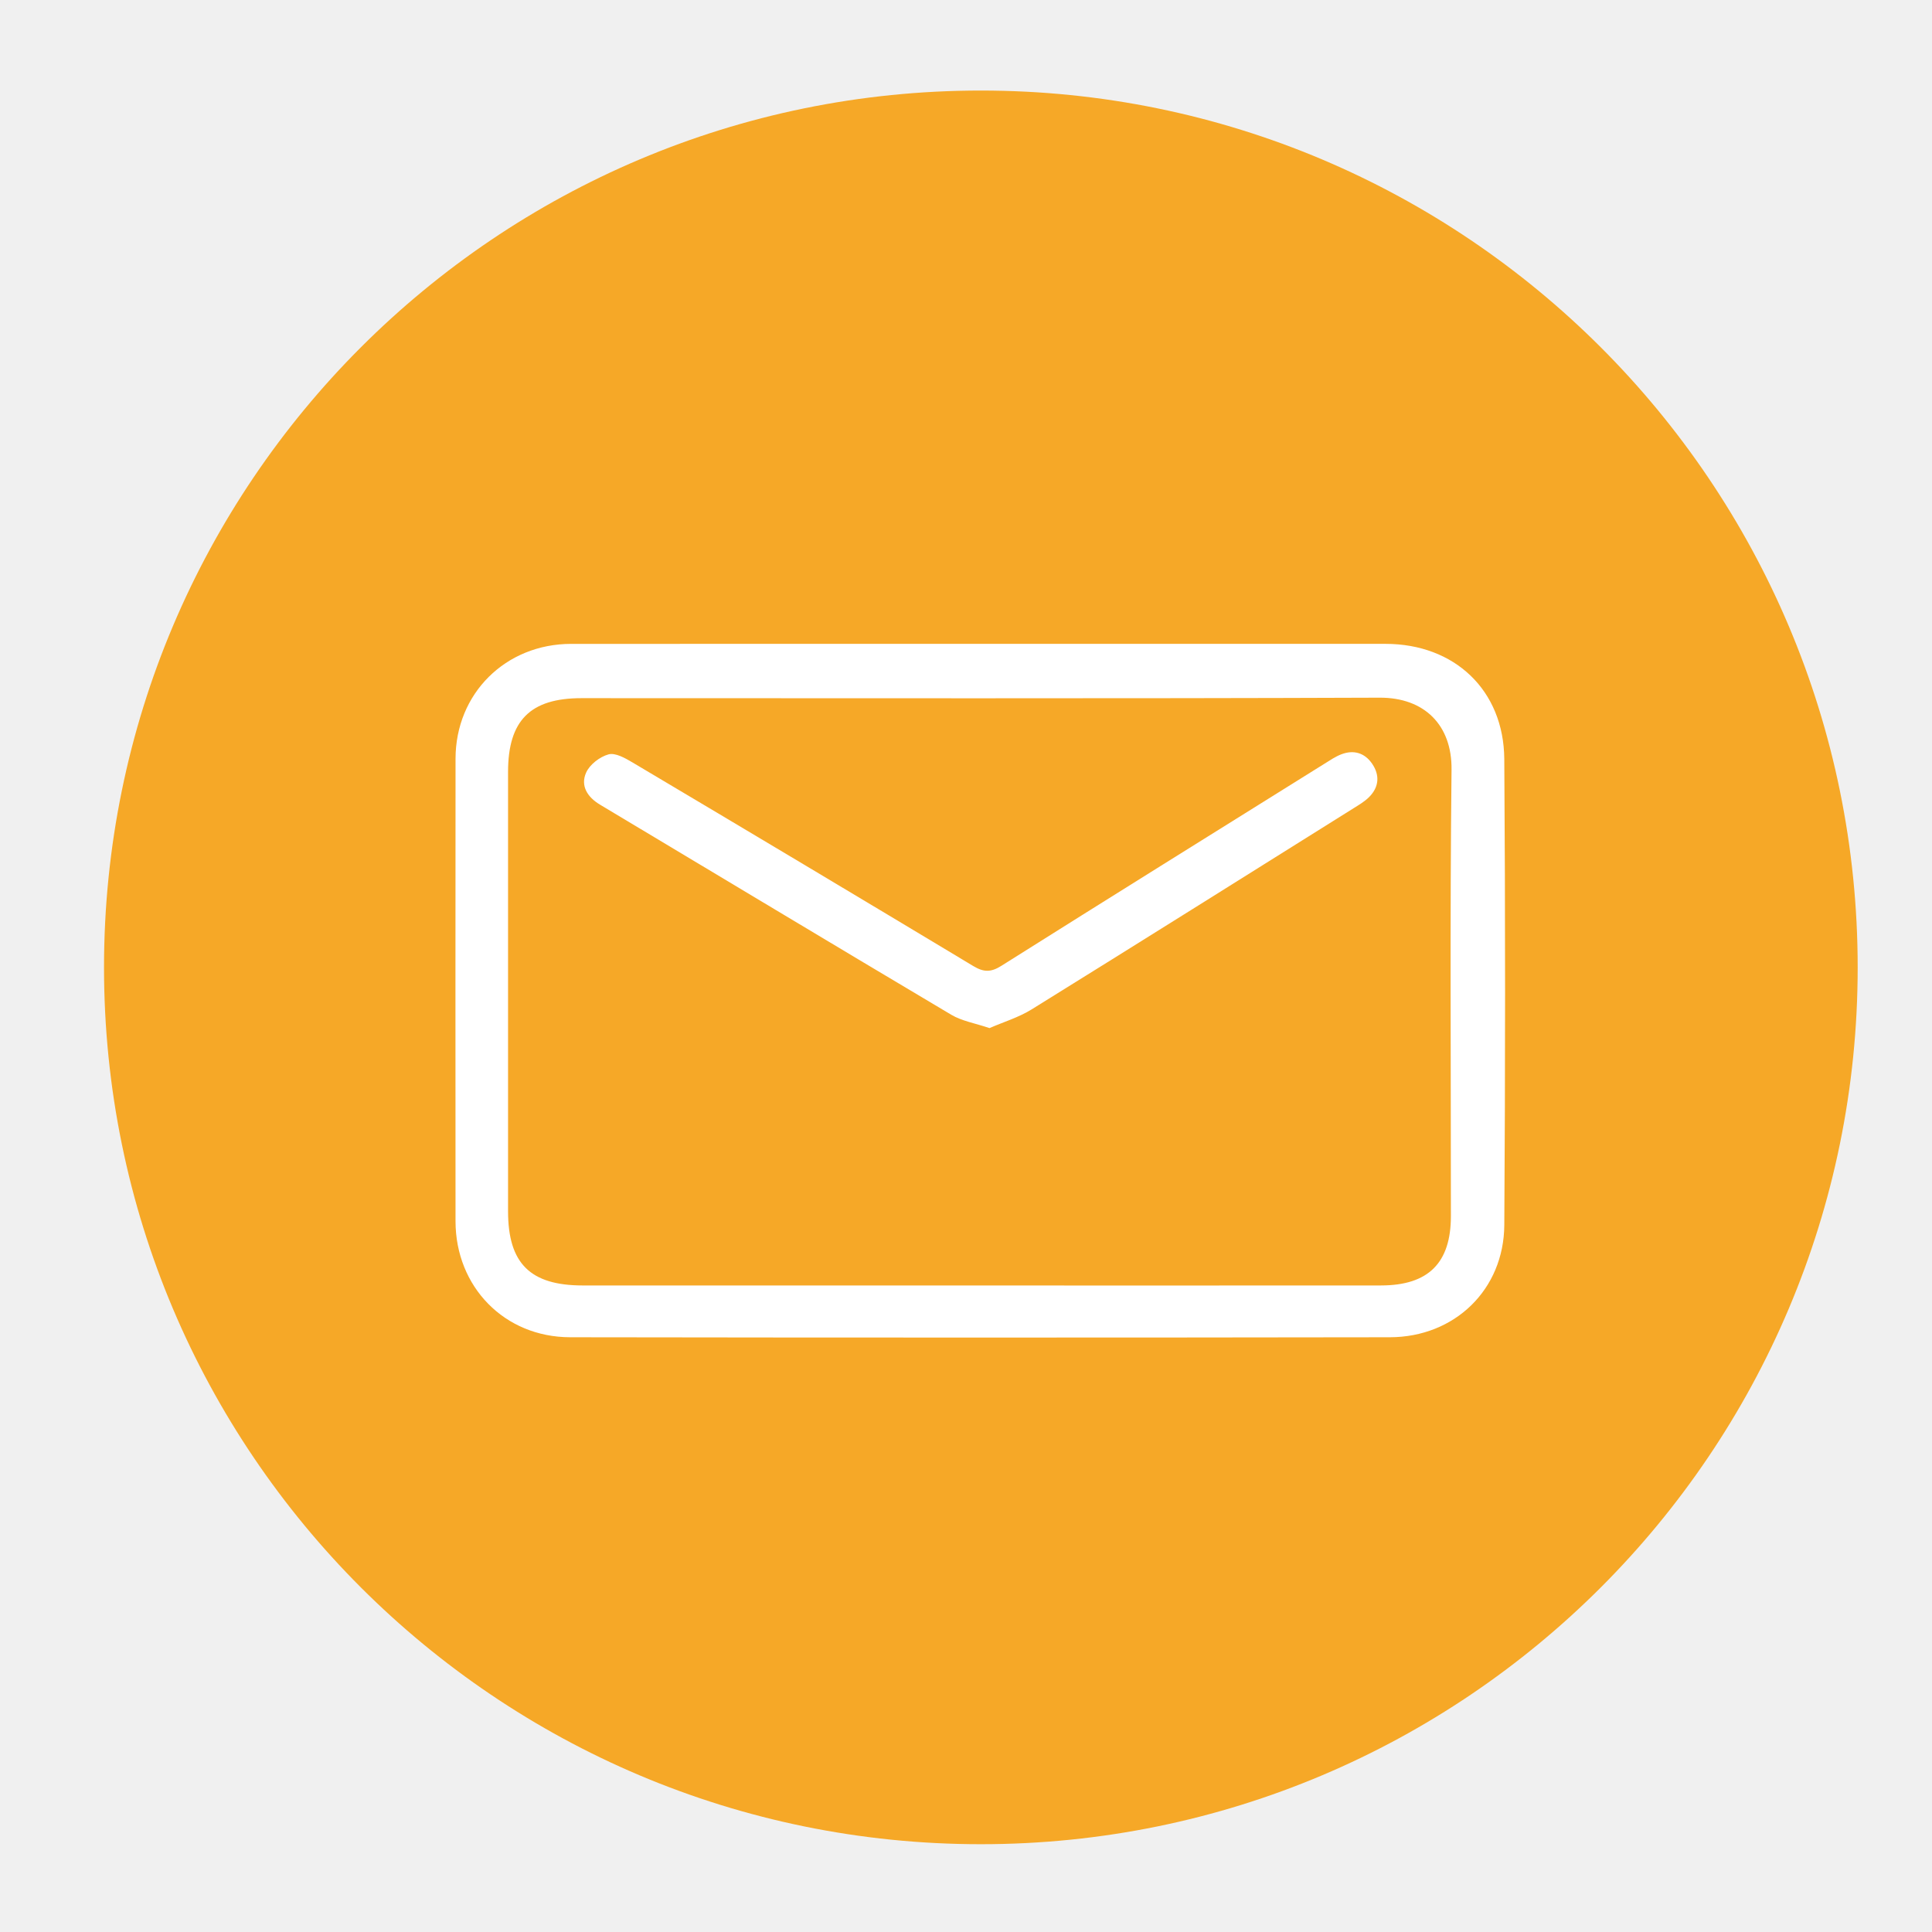
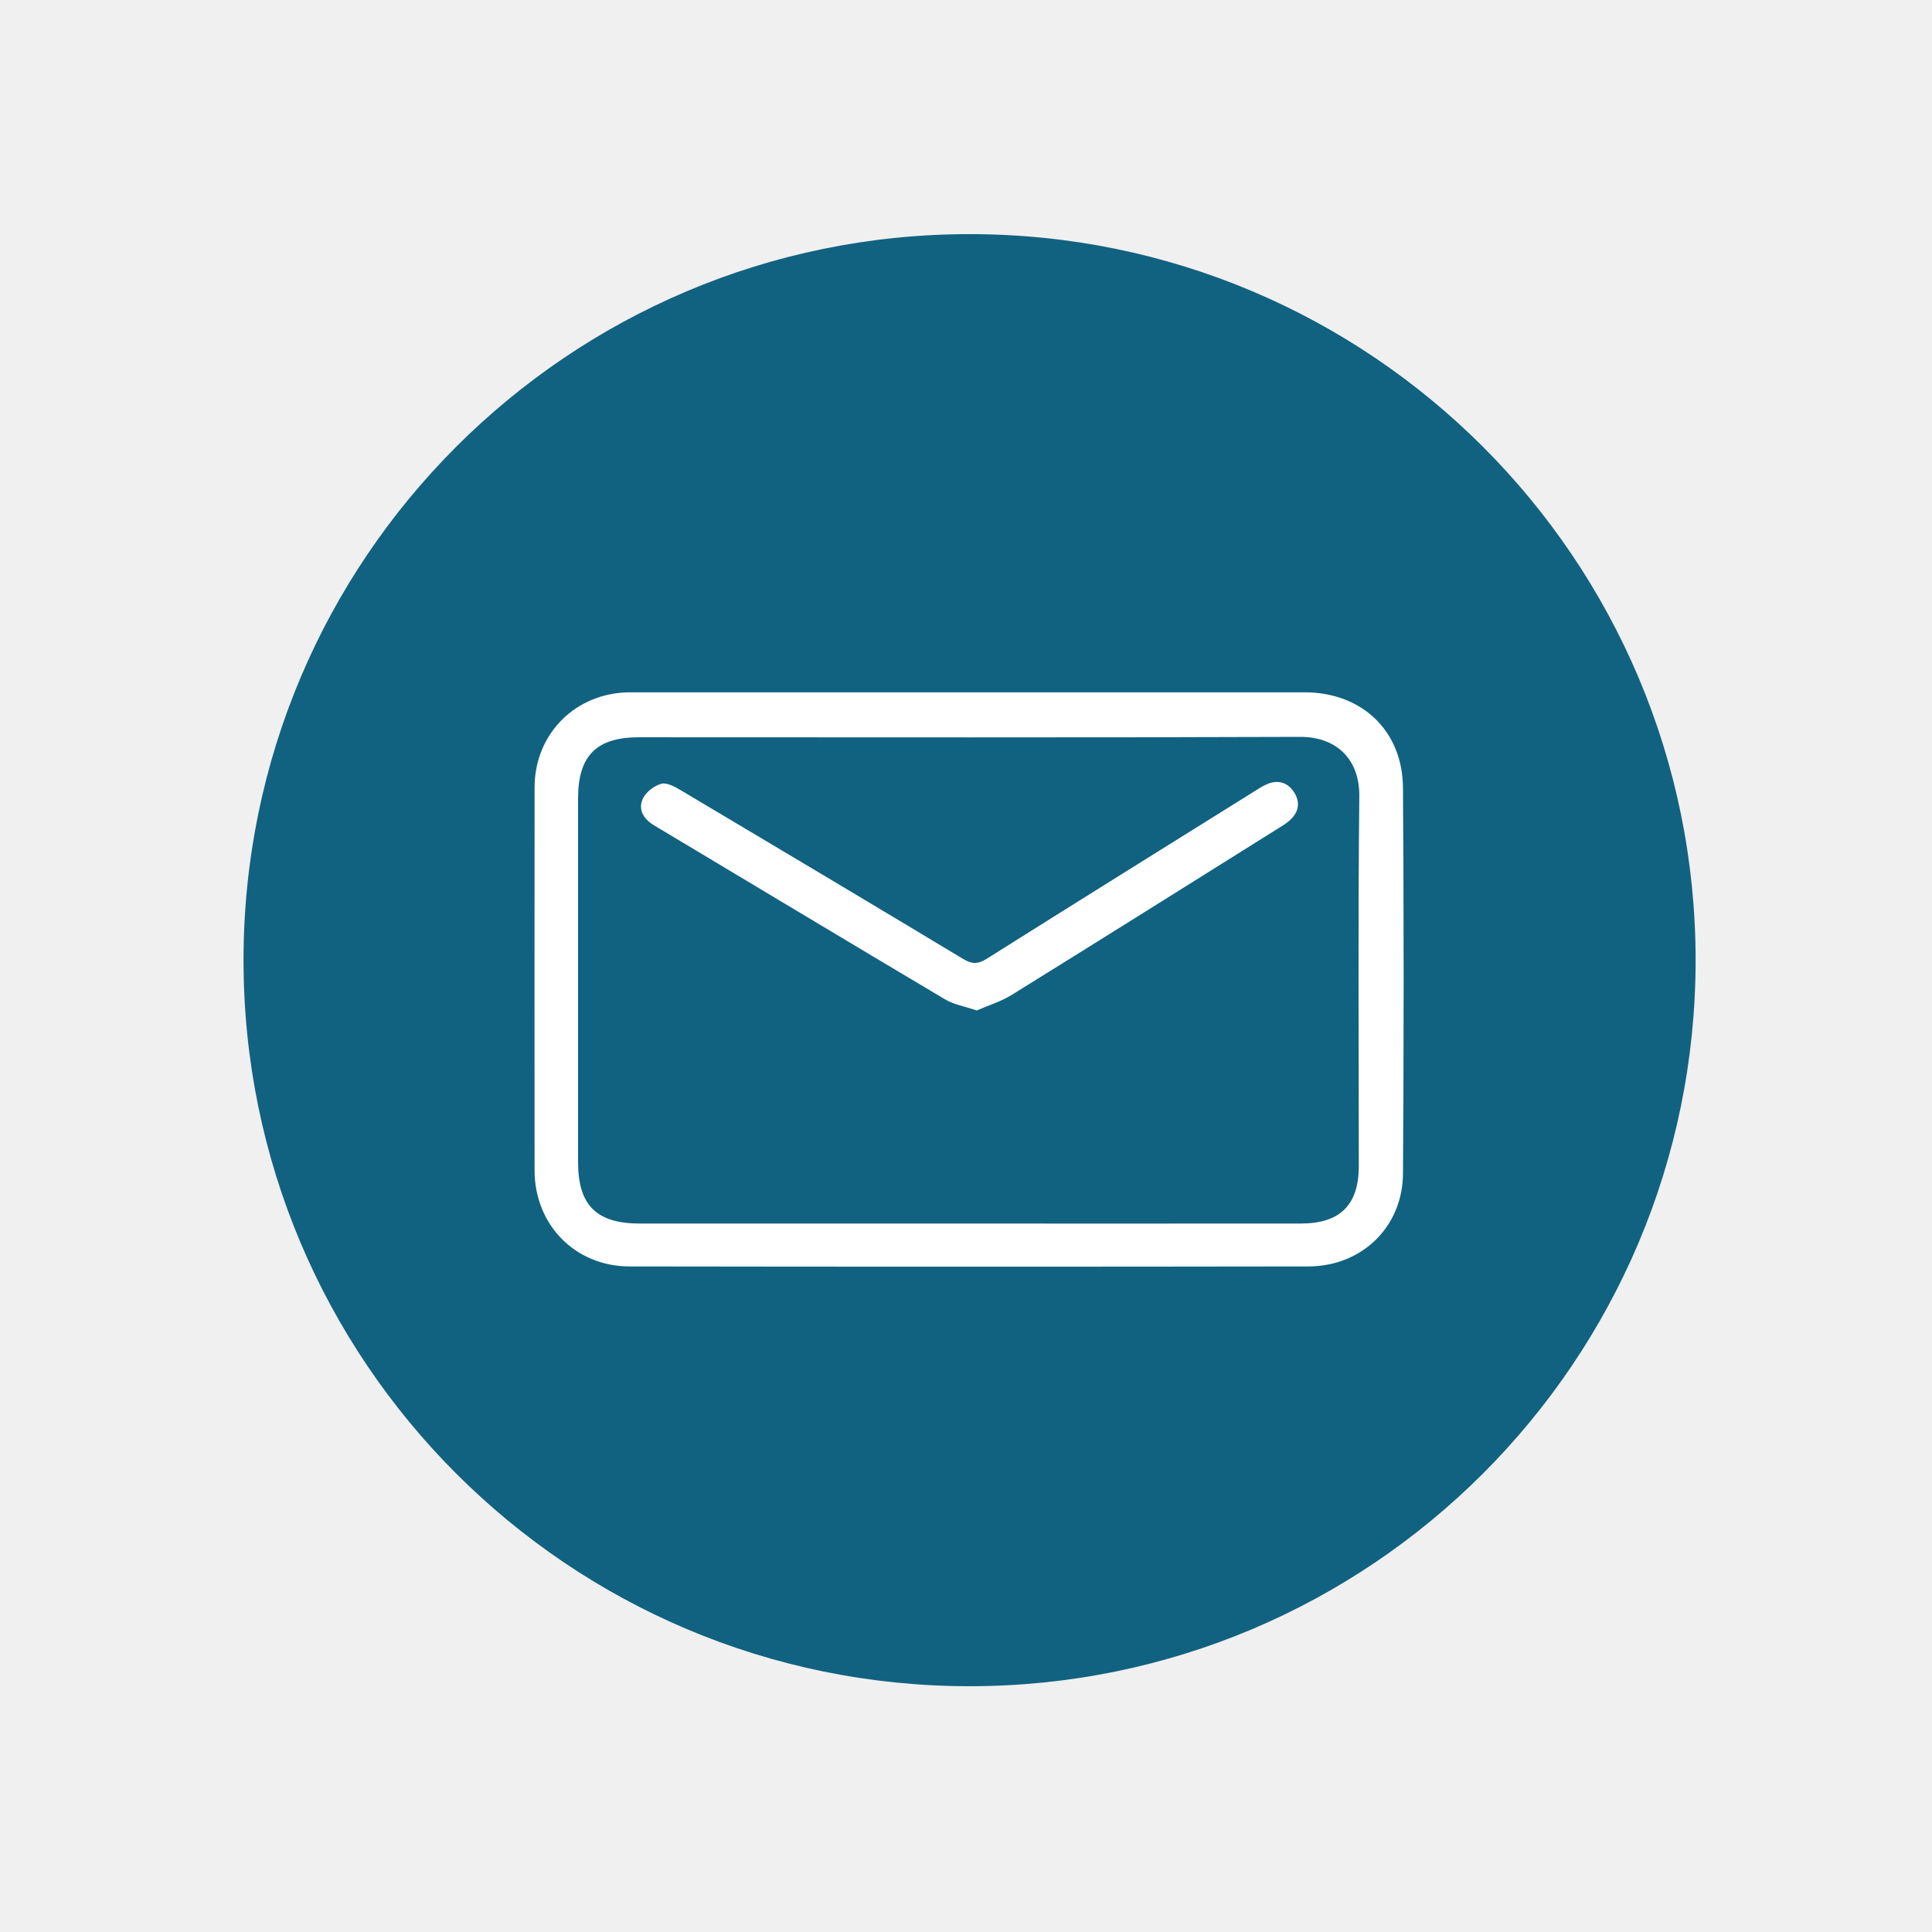
<svg xmlns="http://www.w3.org/2000/svg" width="130" height="130" viewBox="0 0 130 130">
-   <circle fill="#F6A827" cx="65.999" cy="65.093" r="59" />
-   <g fill="#FFF">
-     <path d="M65.886 43.324h27.342c4.635 0 7.959 3.11 7.992 7.754.074 10.448.069 20.898.001 31.347-.026 4.348-3.34 7.549-7.701 7.556-18.384.028-36.77.028-55.153 0-4.429-.007-7.712-3.396-7.716-7.81a23045 23045 0 0 1 .001-31.111c.002-4.391 3.365-7.731 7.777-7.735 9.152-.004 18.305-.001 27.457-.001zm.068 43.174c8.991 0 17.982.005 26.973-.003 3.189-.003 4.701-1.517 4.701-4.668.002-10.013-.069-20.026.043-30.038.035-3.012-1.838-4.855-4.834-4.844-17.903.067-35.809.032-53.714.033-3.44.001-4.936 1.501-4.937 4.959v29.566c0 3.51 1.493 4.992 5.028 4.993 8.912.004 17.826.002 26.74.002z" />
-     <path d="M66.582 69.178c-.966-.328-1.853-.471-2.57-.896-7.894-4.689-15.76-9.425-23.638-14.138-.853-.51-1.328-1.27-.937-2.152.24-.546.923-1.072 1.512-1.232.454-.124 1.117.25 1.605.54A4834.02 4834.02 0 0 1 65.49 65.003c.696.42 1.183.43 1.882-.01 7.238-4.559 14.5-9.08 21.756-13.608.366-.228.729-.477 1.128-.63.834-.32 1.573-.095 2.071.633.528.771.469 1.572-.204 2.246-.301.301-.683.525-1.048.753-7.217 4.52-14.426 9.048-21.661 13.535-.876.541-1.897.849-2.832 1.256z" />
+   <circle fill="#116280" cx="65.24" cy="64.608" r="48.854" />
+   <g fill-rule="evenodd" clip-rule="evenodd" fill="#FFF">
+     <path d="M65.146 46.584c7.547 0 15.094-.002 22.64 0 3.837 0 6.59 2.576 6.617 6.42.062 8.651.058 17.304.001 25.956-.022 3.6-2.766 6.25-6.377 6.256-15.223.023-30.446.023-45.668 0-3.667-.006-6.386-2.811-6.389-6.467-.005-8.588-.006-17.174.001-25.761.002-3.635 2.786-6.4 6.439-6.404 7.579-.004 15.158 0 22.736 0zm.056 35.747c7.445 0 14.891.004 22.335-.002 2.641-.002 3.893-1.256 3.893-3.865.001-8.291-.058-16.582.035-24.871.029-2.495-1.521-4.021-4.002-4.011-14.825.057-29.651.027-44.478.027-2.849.002-4.087 1.242-4.088 4.106v24.48c0 2.906 1.236 4.135 4.163 4.135 7.38.003 14.761.001 22.142.001z" />
+     <path d="M65.723 67.991c-.8-.273-1.534-.391-2.128-.744-6.536-3.883-13.05-7.803-19.573-11.705-.706-.424-1.1-1.053-.775-1.783.199-.45.765-.888 1.252-1.021.376-.102.925.207 1.329.447a3914.522 3914.522 0 0 1 18.991 11.347c.577.348.979.355 1.559-.008 5.993-3.775 12.006-7.518 18.015-11.269.303-.188.604-.395.934-.521.69-.264 1.303-.078 1.715.525.438.638.388 1.302-.169 1.858-.249.25-.565.436-.868.625-5.975 3.742-11.944 7.492-17.936 11.207-.727.45-1.573.704-2.346 1.042z" />
  </g>
</svg>
